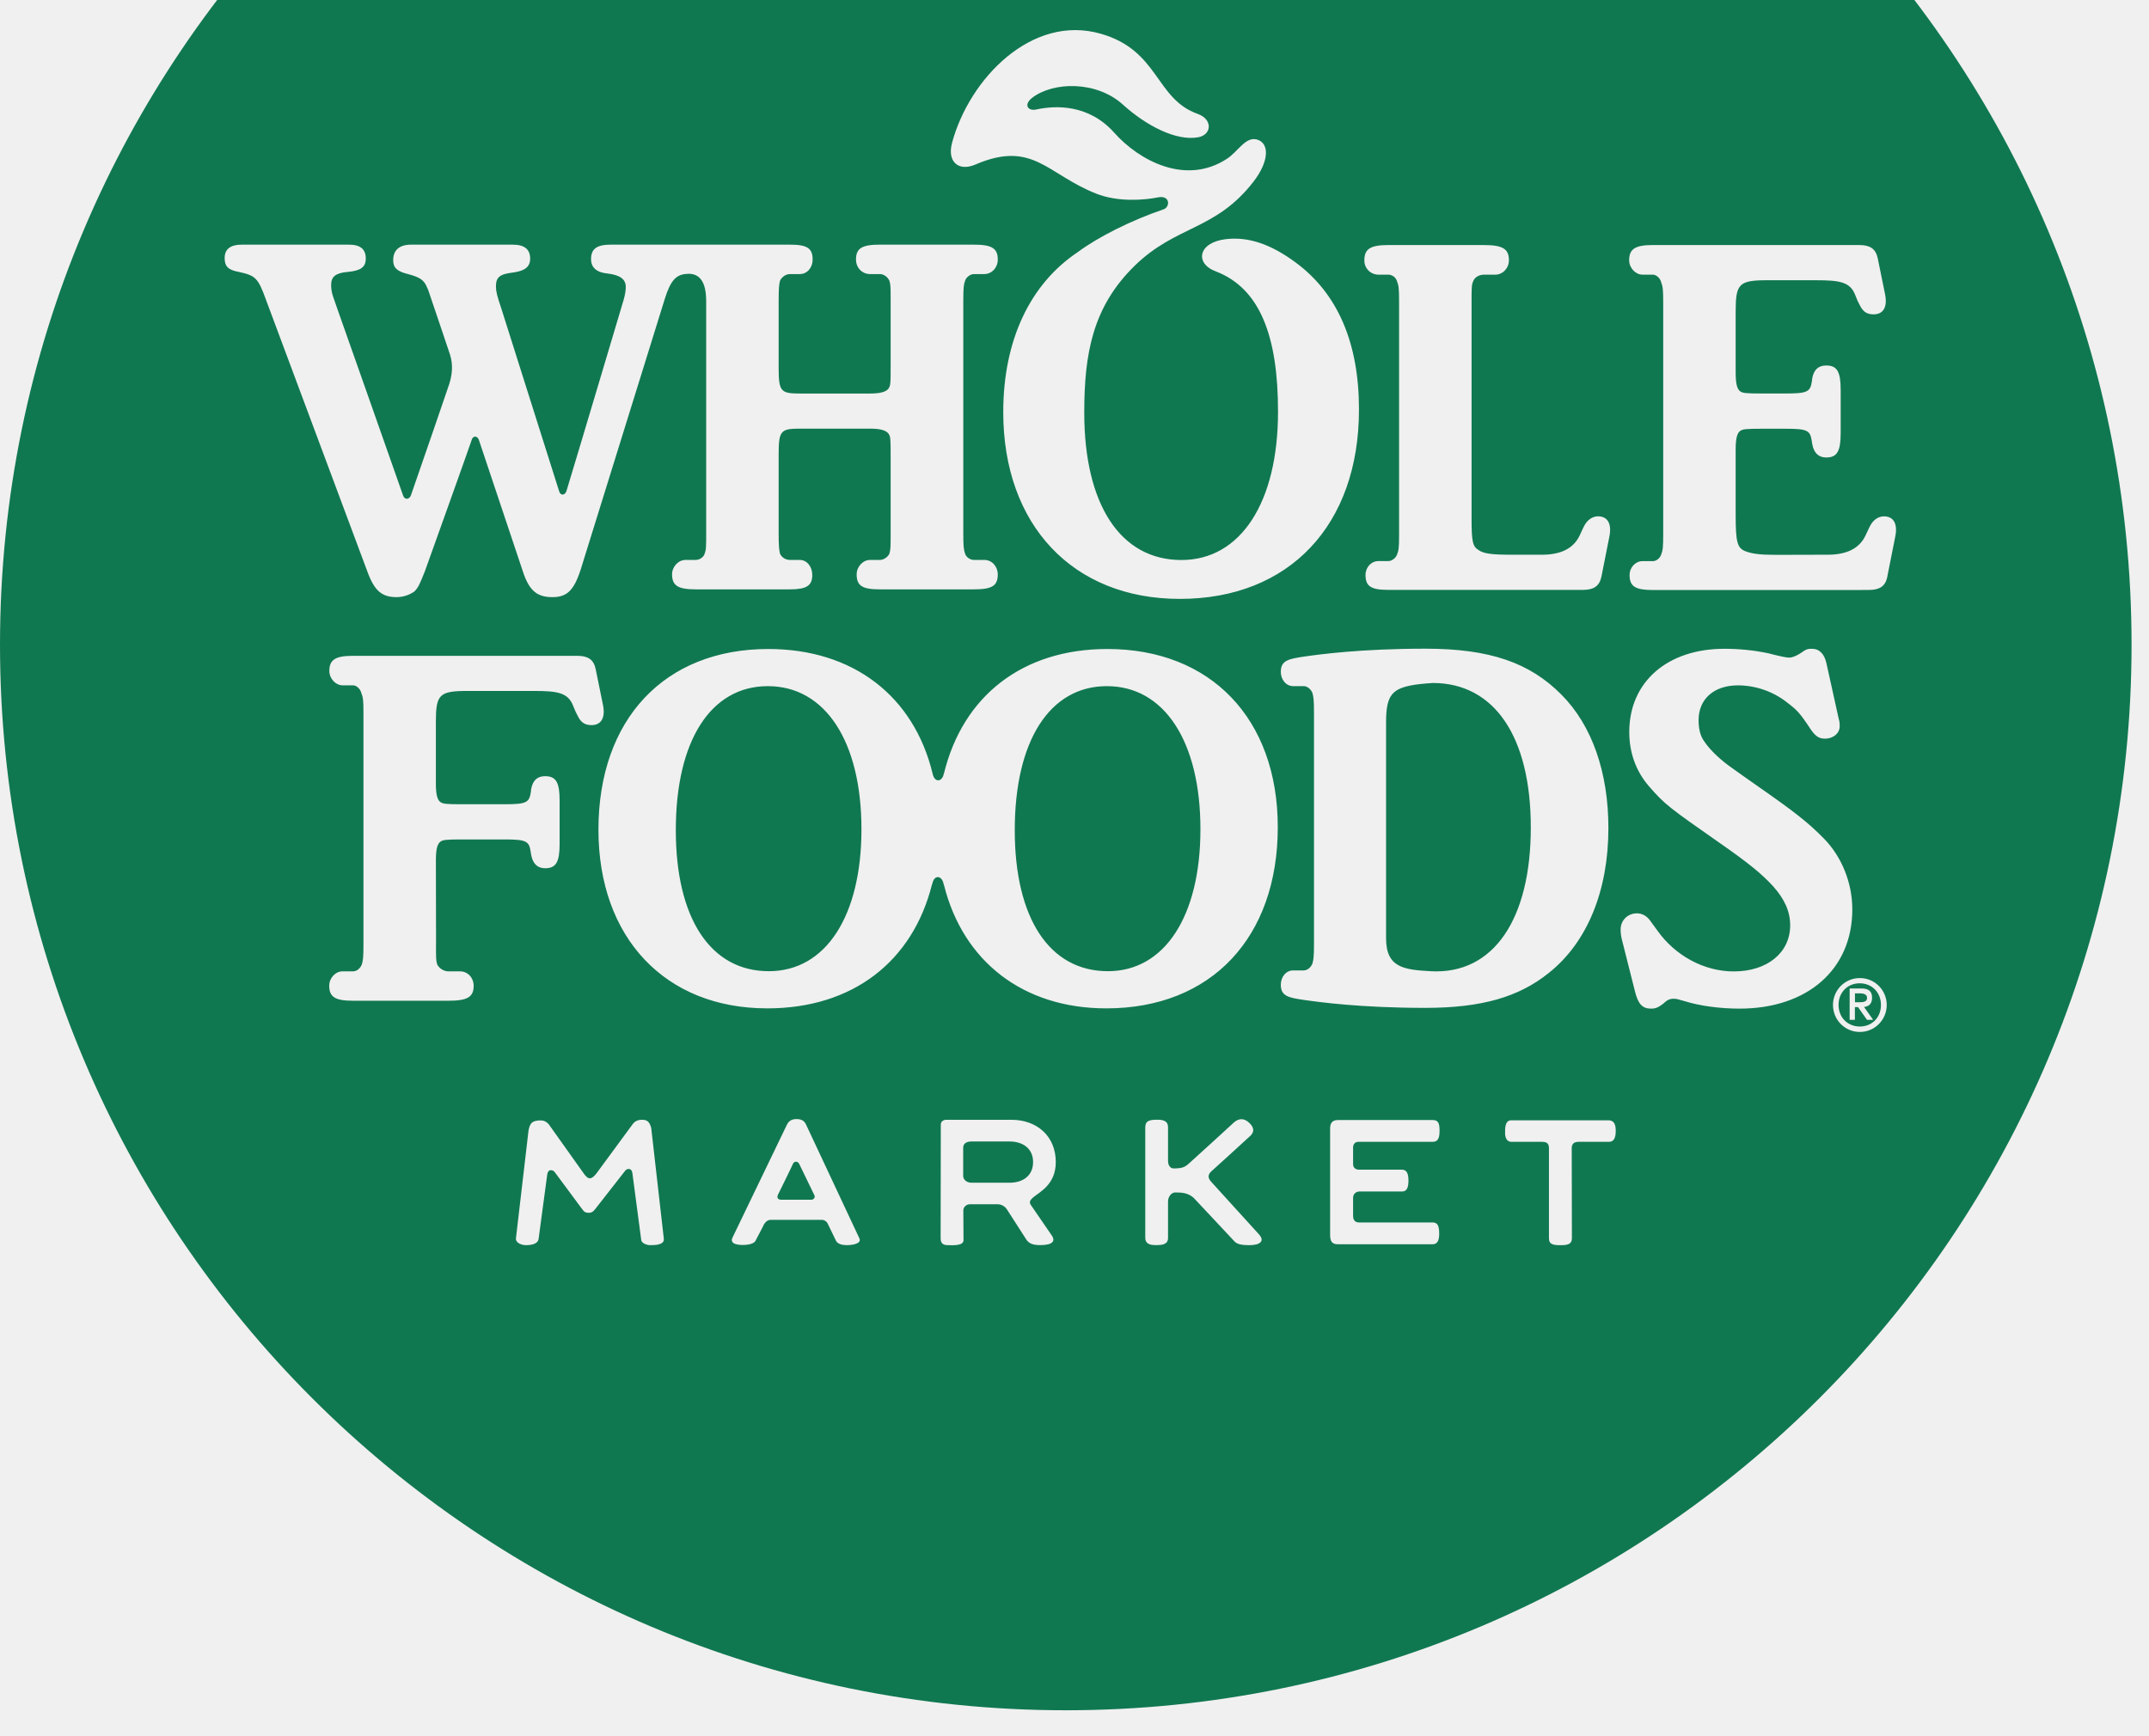
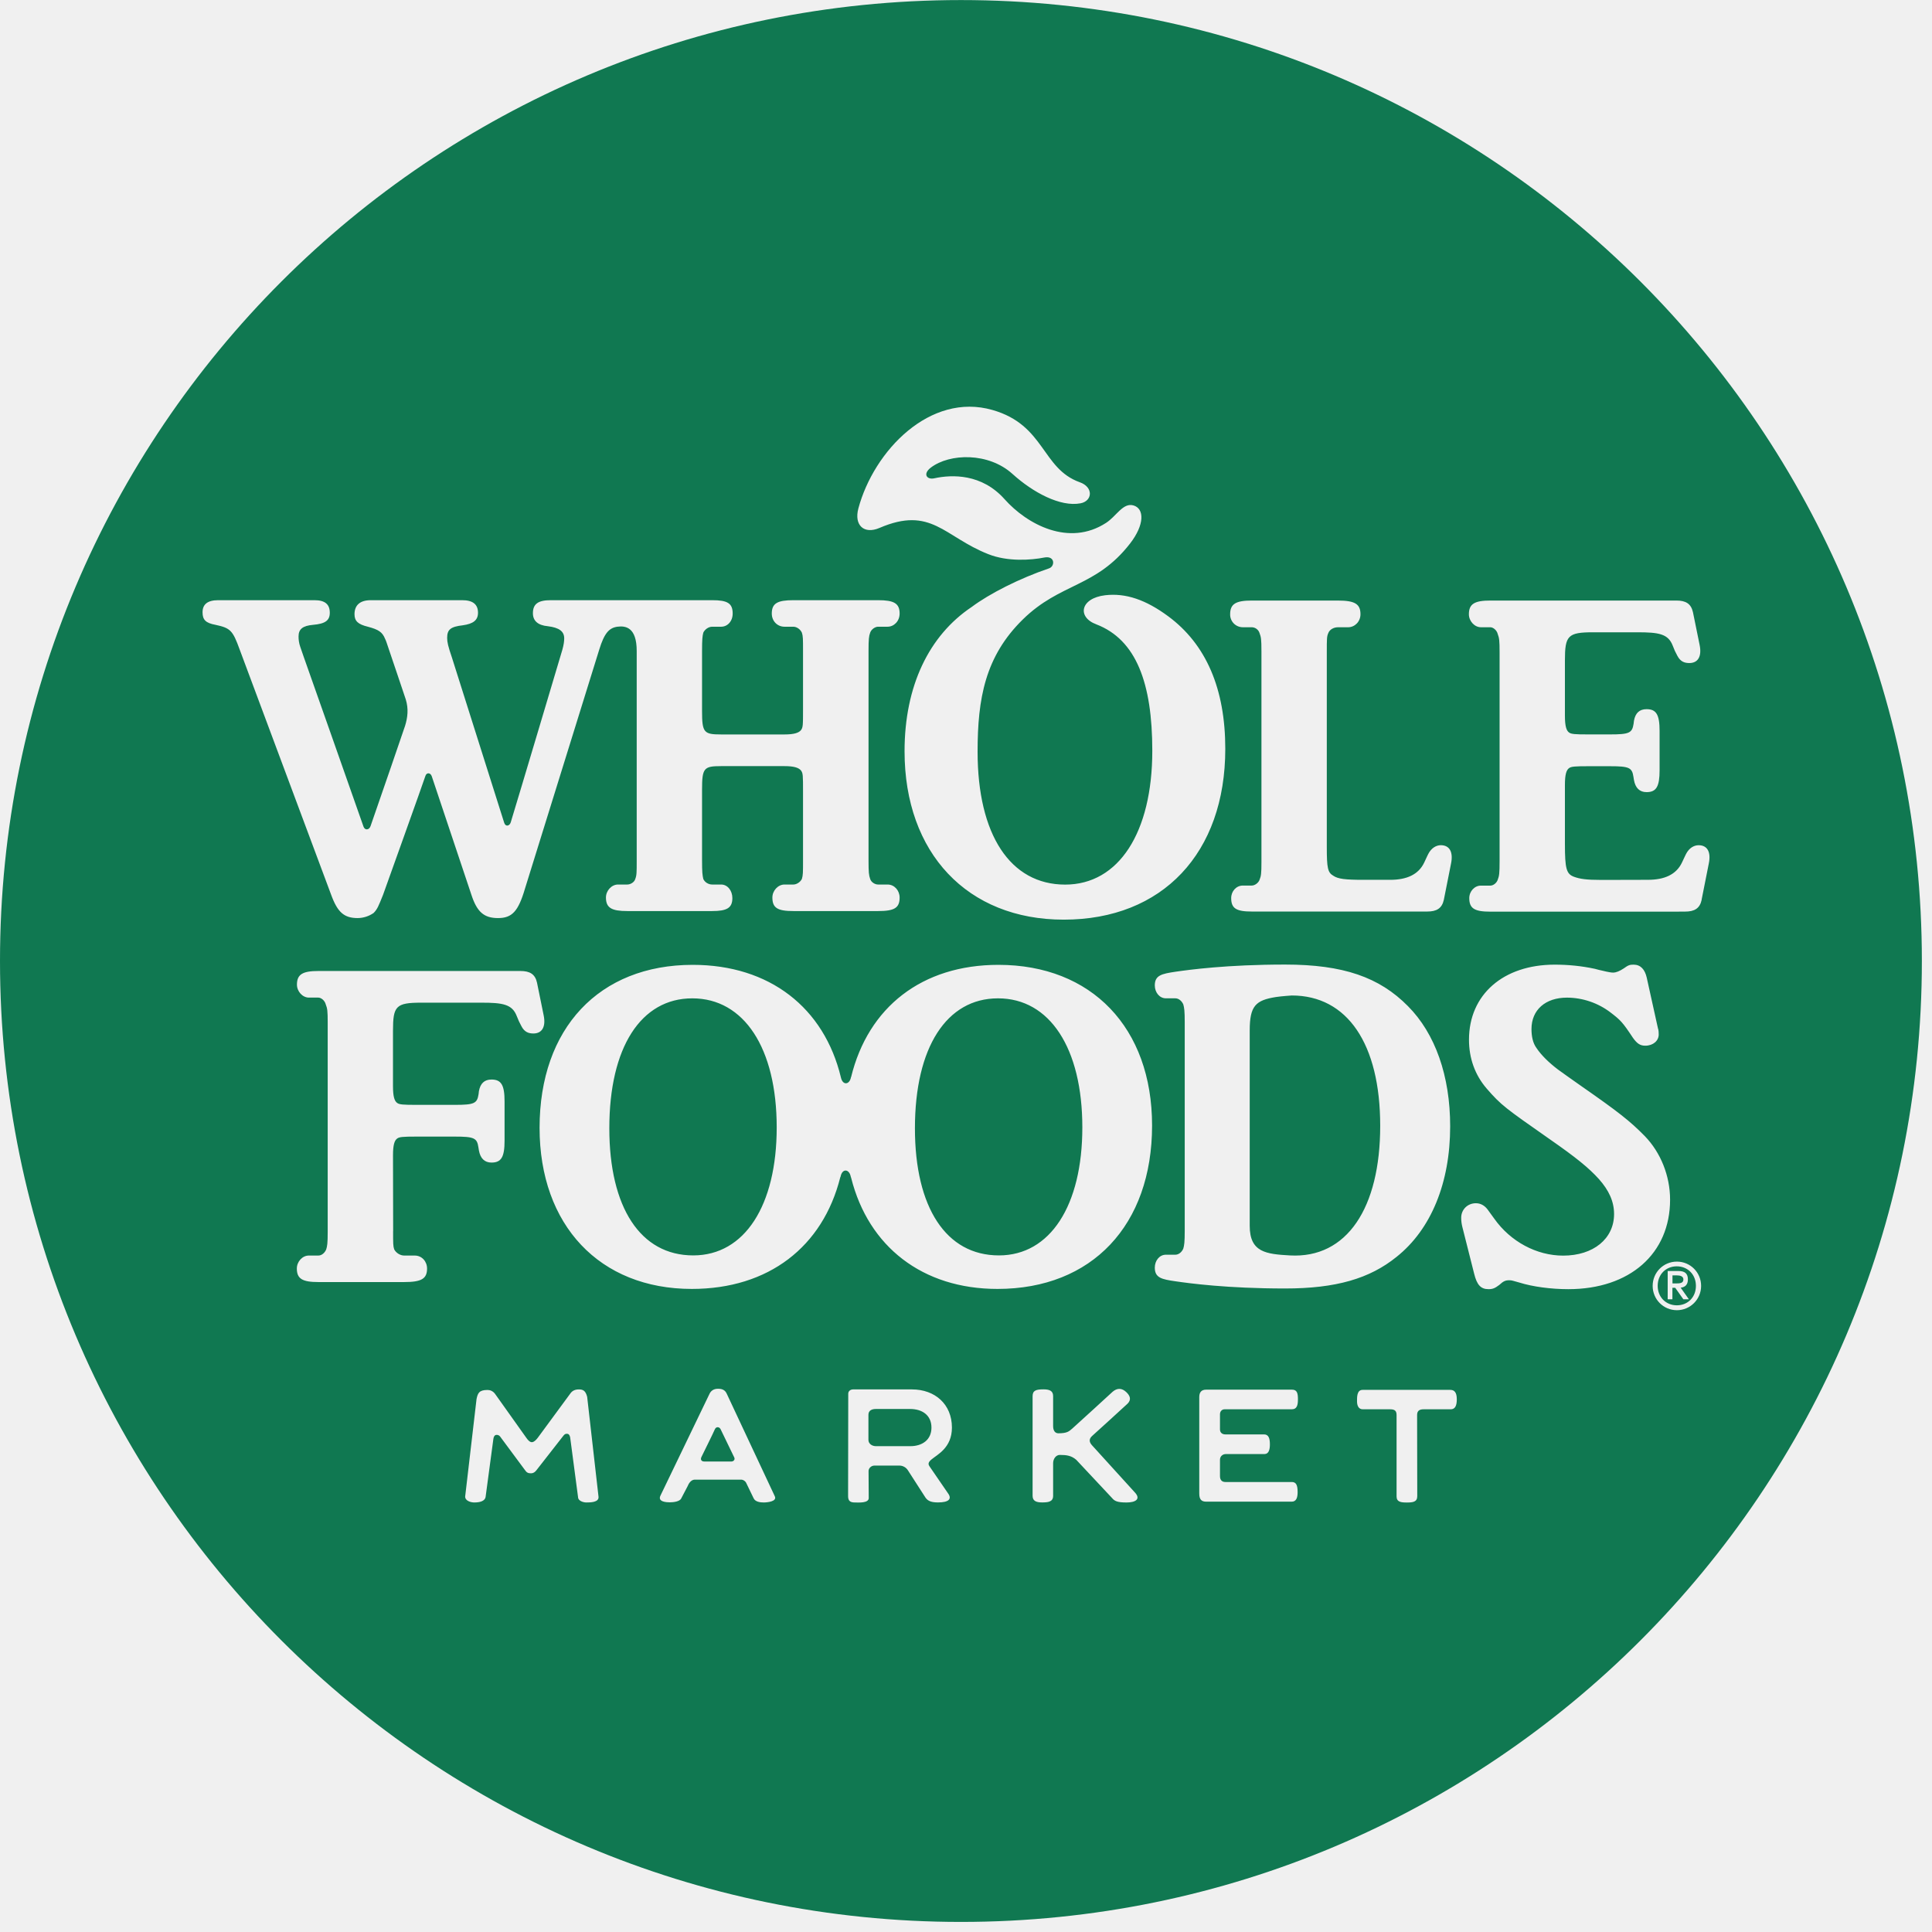
- <svg xmlns="http://www.w3.org/2000/svg" width="130" height="105" fill="none" viewBox="0 0 130 105">
+ <svg xmlns="http://www.w3.org/2000/svg" width="130" height="130" fill="none" viewBox="0 -25.466 129.625 129.625">
  <g clip-path="url(#a)" opacity=".931">
    <path fill="#006f46" d="M86.671 41.325s-.711.048-1.06.103c-1.35.217-1.75.583-1.75 2.244v13.104c0 1.787 1.112 1.893 2.682 1.981 3.83.218 6.057-3.186 6.057-8.69 0-5.507-2.211-8.742-5.929-8.742 0 0-.71.048-1.06.103-1.35.218-1.75.583-1.75 2.244v13.104c0 1.787 1.112 1.893 2.682 1.982 3.831.217 6.057-3.186 6.057-8.69 0-5.508-2.211-8.743-5.928-8.743m-40.22.192c-3.436 0-5.558 3.279-5.558 8.713 0 5.313 2.088 8.529 5.622 8.529 3.437 0 5.592-3.342 5.592-8.588 0-5.312-2.188-8.654-5.655-8.654m20.511 0c-3.437 0-5.564 3.279-5.564 8.713 0 5.313 2.094 8.529 5.626 8.529 3.434 0 5.59-3.342 5.59-8.588 0-5.312-2.186-8.654-5.652-8.654m19.71-.192s-.712.048-1.061.104c-1.35.217-1.75.582-1.75 2.243v13.104c0 1.787 1.112 1.894 2.682 1.982 3.831.217 6.057-3.186 6.057-8.69 0-5.508-2.21-8.742-5.928-8.742 0 0-.712.047-1.061.103-1.35.217-1.75.582-1.75 2.243v13.104c0 1.787 1.112 1.894 2.682 1.982 3.831.217 6.057-3.186 6.057-8.69 0-5.508-2.21-8.742-5.928-8.742m-19.71.192c-3.437 0-5.564 3.28-5.564 8.714 0 5.312 2.094 8.528 5.626 8.528 3.434 0 5.59-3.342 5.59-8.587 0-5.313-2.186-8.655-5.652-8.655m-20.51 0c-3.436 0-5.559 3.28-5.559 8.714 0 5.312 2.088 8.528 5.622 8.528 3.437 0 5.593-3.342 5.593-8.587 0-5.313-2.189-8.655-5.656-8.655m2.808 30.797c-.052-.096-.822-1.688-.914-1.887-.085-.177-.298-.188-.375.007-.089.217-.848 1.743-.9 1.853-.084.181.011.3.185.3h1.816c.133 0 .265-.119.188-.273m-2.808-30.796c-3.436 0-5.559 3.278-5.559 8.713 0 5.312 2.088 8.528 5.622 8.528 3.437 0 5.593-3.341 5.593-8.587 0-5.312-2.189-8.654-5.656-8.654m20.51 0c-3.437 0-5.564 3.278-5.564 8.713 0 5.312 2.094 8.528 5.626 8.528 3.434 0 5.59-3.341 5.59-8.587 0-5.312-2.186-8.654-5.652-8.654m19.71-.192s-.712.048-1.061.103c-1.35.218-1.75.583-1.75 2.244v13.104c0 1.787 1.112 1.893 2.682 1.981 3.831.218 6.057-3.186 6.057-8.69 0-5.507-2.21-8.742-5.928-8.742 0 0-.712.048-1.06.103-1.35.218-1.751.583-1.751 2.244v13.104c0 1.787 1.112 1.893 2.682 1.982 3.831.217 6.057-3.186 6.057-8.69 0-5.508-2.21-8.743-5.928-8.743m-19.71.192c-3.437 0-5.564 3.279-5.564 8.713 0 5.313 2.094 8.529 5.626 8.529 3.434 0 5.59-3.342 5.59-8.587 0-5.313-2.186-8.655-5.652-8.655m-20.51 0c-3.436 0-5.559 3.279-5.559 8.713 0 5.313 2.089 8.529 5.622 8.529 3.437 0 5.593-3.342 5.593-8.587 0-5.313-2.189-8.655-5.656-8.655m2.808 30.796c-.052-.096-.822-1.688-.913-1.887-.086-.177-.299-.187-.376.008-.089.217-.848 1.743-.9 1.853-.084.18.011.299.185.299h1.816c.133 0 .265-.118.188-.273-.052-.095-.822-1.687-.914-1.887-.085-.176-.298-.187-.375.008-.089.217-.848 1.743-.9 1.853-.084.18.011.3.185.3h1.816c.133 0 .265-.12.188-.273m-2.808-30.796c-3.436 0-5.559 3.278-5.559 8.713 0 5.312 2.088 8.528 5.622 8.528 3.437 0 5.593-3.341 5.593-8.587 0-5.312-2.189-8.654-5.656-8.654m14.63 27.55H58.77c-.24 0-.49.084-.49.382v1.688c0 .265.25.42.49.42h2.314c.777 0 1.41-.41 1.41-1.245s-.633-1.245-1.41-1.245m5.88-27.55c-3.437 0-5.563 3.278-5.563 8.713 0 5.312 2.093 8.528 5.626 8.528 3.434 0 5.589-3.341 5.589-8.587 0-5.312-2.185-8.654-5.651-8.654m19.71-.192s-.711.048-1.06.103c-1.35.218-1.751.583-1.751 2.244v13.104c0 1.787 1.113 1.893 2.682 1.981 3.832.218 6.057-3.186 6.057-8.69 0-5.507-2.21-8.742-5.928-8.742 0 0-.711.048-1.06.103-1.35.218-1.751.583-1.751 2.244v13.104c0 1.787 1.113 1.893 2.682 1.982 3.832.217 6.057-3.186 6.057-8.69 0-5.508-2.21-8.743-5.928-8.743m-19.71.192c-3.437 0-5.563 3.279-5.563 8.713 0 5.313 2.093 8.529 5.626 8.529 3.434 0 5.59-3.342 5.59-8.587 0-5.313-2.186-8.655-5.652-8.655m-20.51 0c-3.436 0-5.558 3.279-5.558 8.713 0 5.313 2.088 8.529 5.622 8.529 3.437 0 5.592-3.342 5.592-8.587 0-5.313-2.188-8.655-5.655-8.655m14.631 27.55H58.77c-.24 0-.49.085-.49.383v1.688c0 .265.25.42.49.42h2.314c.777 0 1.411-.41 1.411-1.246s-.634-1.245-1.41-1.245M49.26 72.315c-.052-.096-.822-1.688-.913-1.887-.085-.177-.298-.187-.376.008-.088.217-.848 1.743-.899 1.853-.085.18.01.299.184.299h1.816c.133 0 .265-.118.188-.273-.052-.095-.822-1.687-.913-1.887-.086-.176-.299-.187-.376.008-.089.217-.848 1.743-.899 1.853-.085.181.01.3.184.3h1.816c.133 0 .265-.119.188-.273m-2.808-30.796c-3.436 0-5.558 3.278-5.558 8.713 0 5.313 2.088 8.528 5.621 8.528 3.438 0 5.593-3.341 5.593-8.587 0-5.312-2.188-8.654-5.656-8.654m14.63 27.55H58.77c-.24 0-.49.084-.49.382v1.688c0 .265.25.42.49.42h2.314c.777 0 1.41-.41 1.41-1.245s-.633-1.245-1.41-1.245m5.881-27.55c-3.437 0-5.564 3.279-5.564 8.713 0 5.313 2.094 8.528 5.626 8.528 3.434 0 5.59-3.341 5.59-8.587 0-5.312-2.186-8.654-5.652-8.654m19.71-.192s-.712.048-1.061.103c-1.35.218-1.75.583-1.75 2.244v13.104c0 1.787 1.112 1.893 2.682 1.982 3.831.217 6.057-3.187 6.057-8.69 0-5.508-2.21-8.743-5.928-8.743 0 0-.712.048-1.061.104-1.35.217-1.75.582-1.75 2.243v13.104c0 1.787 1.112 1.893 2.682 1.982 3.831.217 6.057-3.186 6.057-8.69 0-5.508-2.21-8.742-5.928-8.742m-19.71.192c-3.437 0-5.564 3.279-5.564 8.713 0 5.313 2.094 8.529 5.626 8.529 3.434 0 5.59-3.342 5.59-8.587 0-5.313-2.186-8.655-5.652-8.655m-20.51 0c-3.436 0-5.559 3.279-5.559 8.713 0 5.313 2.089 8.529 5.622 8.529 3.437 0 5.593-3.342 5.593-8.587 0-5.313-2.189-8.655-5.656-8.655m14.63 27.55H58.77c-.24 0-.49.085-.49.383v1.688c0 .265.25.42.49.42h2.313c.778 0 1.411-.41 1.411-1.246 0-.835-.633-1.244-1.41-1.244m-11.822 3.246c-.052-.095-.822-1.687-.914-1.887-.085-.176-.298-.187-.376.008-.088.217-.847 1.743-.898 1.853-.086.18.01.3.184.3h1.815c.133 0 .265-.12.189-.273m63.683-11.94c0-.218-.217-.27-.431-.27h-.294v.535h.221c.269 0 .504-.015.504-.266m0 1.333-.545-.77h-.184v.77h-.325v-1.901h.714c.447 0 .649.177.649.568 0 .379-.21.526-.485.555l.551.778zm-.439-2.211c-.733 0-1.278.55-1.278 1.308 0 .759.545 1.304 1.278 1.304.737 0 1.279-.545 1.279-1.304s-.542-1.308-1.279-1.308m-64.163 10.93c-.085-.176-.298-.187-.375.008-.089.218-.848 1.743-.9 1.853-.084.181.011.3.185.3h1.816c.133 0 .265-.119.188-.273-.052-.096-.822-1.688-.914-1.887m-1.894-28.908c-3.437 0-5.559 3.279-5.559 8.713 0 5.313 2.088 8.528 5.622 8.528 3.437 0 5.592-3.341 5.592-8.587 0-5.312-2.188-8.654-5.655-8.654m14.63 27.55h-2.314c-.24 0-.49.084-.49.382v1.688c0 .265.25.42.49.42h2.314c.778 0 1.411-.41 1.411-1.245s-.633-1.245-1.41-1.245m5.88-27.55c-3.437 0-5.563 3.279-5.563 8.713 0 5.313 2.093 8.528 5.625 8.528 3.435 0 5.59-3.341 5.59-8.587 0-5.312-2.185-8.654-5.651-8.654m25.639 8.551c0-5.507-2.211-8.742-5.929-8.742 0 0-.711.048-1.06.103-1.35.218-1.75.583-1.75 2.244v13.104c0 1.787 1.112 1.893 2.682 1.982 3.83.217 6.057-3.187 6.057-8.69m21.57-15.163c-.125.574-.483.784-1.113.784l-.799.004H99.99c-1.054 0-1.411-.21-1.411-.907 0-.46.357-.84.777-.84h.634c.217 0 .435-.191.501-.401.096-.255.122-.409.122-1.252V18.309c0-.81-.026-.974-.122-1.227-.066-.277-.317-.464-.501-.464h-.634c-.42 0-.803-.41-.803-.873 0-.693.383-.918 1.437-.918h12.485c.631 0 .984.21 1.112.784l.443 2.175c.169.803-.115 1.234-.685 1.234-.302 0-.593-.078-.804-.486a4.5 4.5 0 0 1-.309-.674c-.306-.804-.936-.904-2.392-.904h-2.946c-1.706 0-1.898.225-1.898 1.887v3.714c0 .7.099 1.005.287 1.13.145.1.376.122 1.273.122h1.453c1.313 0 1.5-.096 1.596-.722l.023-.192c.095-.53.376-.78.847-.78.655 0 .873.371.873 1.47v2.626c0 1.094-.218 1.47-.873 1.47-.471 0-.752-.283-.847-.814l-.033-.206c-.093-.626-.28-.719-1.596-.719h-1.443c-.896 0-1.128.022-1.272.121-.189.126-.288.428-.288 1.132v3.964c0 1.655.099 2.004.593 2.196.402.15.836.217 1.861.217l3.109-.008c1.116 0 1.906-.35 2.291-1.16.178-.368.233-.508.271-.571.209-.41.54-.59.846-.59.568 0 .848.432.681 1.235l-.482 2.428zm-1.662 27.528c-.903 0-1.625-.73-1.625-1.63 0-.906.722-1.63 1.625-1.63.899 0 1.626.724 1.626 1.63 0 .9-.727 1.63-1.626 1.63m-7.283-1.411c-1.154 0-2.391-.163-3.283-.443-.45-.122-.501-.155-.678-.155-.265 0-.398.063-.666.31-.295.225-.45.288-.727.288-.522 0-.78-.288-.964-1.036l-.79-3.128a2.5 2.5 0 0 1-.08-.626c0-.556.431-.976.987-.976.325 0 .593.166.784.42l.45.619c1.083 1.53 2.834 2.476 4.621 2.476 2.03 0 3.415-1.135 3.415-2.79 0-.847-.35-1.594-1.017-2.346-.677-.748-1.518-1.437-3.316-2.686-2.961-2.074-3.238-2.263-4.21-3.382-.789-.913-1.191-2.034-1.191-3.283 0-3.031 2.306-5.035 5.751-5.035.884 0 1.787.084 2.697.28.095.033.349.091.791.191.145.029.307.062.429.062.206 0 .445-.102.718-.283.309-.225.409-.25.66-.25.46 0 .755.313.88.873l.748 3.382c.055.147.055.335.055.434 0 .409-.365.748-.898.748-.336 0-.543-.125-.83-.526-.704-1.065-.836-1.188-1.489-1.691a4.85 4.85 0 0 0-2.939-1.007c-1.445 0-2.38.822-2.38 2.105 0 .46.081.934.339 1.28.316.472.817.967 1.437 1.438.385.276.88.634 1.546 1.098 2.469 1.72 3.28 2.347 4.286 3.375 1.057 1.093 1.691 2.655 1.691 4.262 0 3.615-2.697 6.002-6.827 6.002m-7.895 8.06h-1.82c-.25 0-.431.082-.431.383l.01 5.441c0 .384-.272.43-.7.43-.412 0-.688-.043-.688-.415v-5.448c0-.265-.096-.391-.427-.391h-1.843c-.298 0-.383-.286-.383-.526 0-.265-.023-.777.373-.777h5.879c.265 0 .442.147.442.633 0 .431-.114.67-.412.67m-15.12 1.684h2.597c.313 0 .395.273.395.67 0 .347-.075.649-.366.649h-2.59c-.206 0-.393.144-.393.383v1.101c0 .266.143.391.356.391h4.455c.295 0 .398.195.398.682 0 .35-.081.637-.394.637h-5.737c-.332 0-.468-.158-.468-.552v-6.463c0-.294.118-.5.461-.5h5.755c.342 0 .404.228.404.636 0 .38-.05.682-.422.682h-4.5c-.18 0-.308.14-.308.335v1.017c0 .215.154.332.356.332M77.48 59.585c0-.471.313-.868.744-.868h.638c.214 0 .427-.167.53-.41.063-.224.096-.413.096-1.23V43.155c0-.815-.033-1.005-.096-1.231-.103-.239-.316-.409-.53-.409h-.638c-.43 0-.744-.397-.744-.869 0-.681.471-.777 1.382-.914.913-.133 3.463-.482 7.364-.482 3.898 0 6.318.847 8.234 2.785 1.839 1.846 2.837 4.69 2.837 8.068 0 3.784-1.275 6.911-3.595 8.758-1.802 1.459-4.064 2.122-7.476 2.122-3.901 0-6.45-.35-7.364-.483-.91-.132-1.382-.228-1.382-.914m-10.555 1.427c-5.044 0-8.654-2.848-9.814-7.438a.5.5 0 0 1-.033-.104c-.104-.515-.568-.552-.678-.003 0 .018-.015.036-.023.055-1.171 4.657-4.8 7.49-9.962 7.49-6.186 0-10.213-4.281-10.213-10.81 0-6.682 3.998-10.934 10.275-10.934 5.154 0 8.82 2.874 9.944 7.56.118.537.575.497.673-.015 0-.007 0-.014.011-.019 1.146-4.686 4.753-7.526 9.884-7.526 6.249 0 10.308 4.218 10.308 10.78 0 6.683-4.03 10.964-10.371 10.964zm8.66 14.328c-.634 0-.808-.1-.97-.295l-2.405-2.568c-.328-.284-.656-.328-1.105-.328-.252 0-.447.258-.447.556v2.188c0 .417-.356.443-.747.443-.413 0-.63-.114-.63-.446v-6.68c0-.394.246-.46.733-.46.383 0 .644.089.644.45v2.016c0 .323.148.482.35.482.587 0 .712-.126.93-.313.242-.207 2.71-2.473 2.71-2.473.31-.265.623-.26.922.026.247.236.356.501.08.774-.191.187-2.357 2.148-2.357 2.148-.27.232-.203.45-.018.651 0 0 2.6 2.867 2.873 3.162.409.445.033.667-.564.667m-13.22-2.425c.06.09 1.112 1.617 1.267 1.847.232.346.022.574-.695.574-.402 0-.671-.07-.845-.328l-1.167-1.813a.68.68 0 0 0-.587-.331H58.67c-.203 0-.395.166-.395.368l.011 1.81c0 .356-.692.298-.92.298-.3 0-.464-.086-.464-.42l.01-6.879c0-.18.155-.287.321-.287h3.957c1.528 0 2.678.983 2.678 2.56 0 1.364-.984 1.81-1.378 2.144-.195.17-.242.288-.125.457M51.243 75.34c-.229 0-.575-.037-.682-.287l-.486-1.005a.4.4 0 0 0-.35-.24h-3.1c-.194 0-.37.147-.481.424l-.43.821c-.096.24-.565.277-.782.277-.192 0-.821-.023-.623-.443l3.29-6.826c.092-.199.265-.35.575-.35s.478.103.582.324c0 0 3.142 6.698 3.23 6.893.163.35-.515.412-.743.412m-11.911 0c-.192 0-.548-.106-.548-.357l-.53-4.012c-.035-.166-.097-.24-.23-.24-.106 0-.162.052-.235.145l-1.802 2.306c-.093.125-.214.202-.358.202-.205 0-.295-.052-.412-.224l-1.658-2.237a.28.28 0 0 0-.24-.118c-.131 0-.198.118-.217.273l-.52 3.88c-.047.32-.441.382-.766.382-.224 0-.607-.106-.607-.394l.763-6.539c.08-.39.165-.615.73-.615.143 0 .375.04.555.32l2.06 2.896c.11.158.236.291.372.287.136-.003.276-.144.394-.298l2.174-2.955c.133-.202.335-.287.575-.287.26 0 .452.06.563.498l.762 6.704c.038.383-.563.383-.825.383M26.375 57.145c0 .843 0 .994.074 1.215.132.25.416.413.667.413h.707c.49 0 .83.401.83.873 0 .69-.384.906-1.537.906H21.36c-1.068 0-1.444-.217-1.444-.906 0-.472.376-.873.806-.873h.638c.213 0 .424-.163.527-.413.066-.22.1-.372.1-1.215V43.158c0-.81-.026-.972-.127-1.222-.066-.277-.316-.469-.5-.469h-.634c-.42 0-.803-.404-.803-.872 0-.689.383-.913 1.437-.913h13.558c.63 0 .987.21 1.112.783l.443 2.175c.169.798-.115 1.234-.683 1.234-.306 0-.596-.08-.806-.49a5 5 0 0 1-.31-.67c-.306-.804-.936-.907-2.39-.907h-4.016c-1.71 0-1.901.228-1.901 1.886v3.718c0 .7.099 1.002.29 1.13.144.1.372.122 1.272.122h2.586c1.312 0 1.499-.096 1.595-.722l.022-.195c.096-.53.376-.782.844-.782.66 0 .877.376.877 1.47v2.631c0 1.095-.217 1.47-.877 1.47-.468 0-.748-.284-.844-.814l-.033-.207c-.092-.626-.28-.722-1.595-.722H27.93c-.9 0-1.128.023-1.271.122-.192.129-.291.431-.291 1.135l.01 5.095zm-10.294-39.03c-.467-1.286-.615-1.44-1.617-1.658-.667-.122-.874-.34-.874-.844 0-.53.333-.81 1.05-.81H21.1c.711 0 1.027.28 1.027.843 0 .527-.316.741-1.126.811-.69.062-.97.284-.97.78 0 .215.026.44.115.697l.247.715s3.452 9.778 3.997 11.35c.092.252.376.24.472-.04.607-1.742 2.257-6.535 2.317-6.73.17-.552.243-1.135.044-1.773-.07-.224-1.127-3.341-1.127-3.341-.118-.339-.188-.59-.259-.718-.184-.457-.437-.623-1.16-.815-.645-.158-.892-.371-.892-.836 0-.6.361-.943 1.09-.943h6.139c.711 0 1.057.28 1.057.843 0 .497-.316.741-1.013.84-.832.096-1.057.288-1.057.848 0 .283.063.563.32 1.315 0 0 3.029 9.583 3.508 11.09.092.283.361.22.438-.03.471-1.532 3.467-11.594 3.467-11.594.088-.313.121-.563.121-.75 0-.47-.335-.72-1.094-.815-.69-.063-1.006-.376-1.006-.874 0-.626.358-.873 1.19-.873h10.84c1.031 0 1.373.21 1.373.896 0 .512-.342.884-.773.884h-.6c-.258 0-.502.191-.598.398-.059.232-.084.45-.084 1.23v4.035c0 1.444.125 1.565 1.282 1.565h4.248c.622 0 .943-.099 1.1-.28.145-.192.145-.313.145-1.474v-3.846c0-.814 0-.998-.077-1.23-.11-.24-.358-.398-.572-.398h-.596c-.472 0-.851-.372-.851-.884 0-.686.379-.896 1.447-.896h5.686c1.063 0 1.444.21 1.444.896 0 .512-.38.884-.808.884h-.636c-.215 0-.465.191-.532.398-.088.232-.11.45-.11 1.23v14.044c0 .814.022.998.11 1.252.067.218.318.373.532.373h.636c.465 0 .808.41.808.872 0 .694-.343.908-1.444.908h-5.686c-1.068 0-1.407-.214-1.407-.908 0-.463.38-.872.81-.872h.597c.214 0 .461-.155.572-.373.077-.254.077-.438.077-1.252V27.69c0-1.16 0-1.282-.144-1.47-.158-.184-.48-.284-1.101-.284h-4.248c-1.157 0-1.282.123-1.282 1.567v4.752c0 .814.026.998.084 1.252.096.218.34.373.597.373h.601c.431 0 .752.41.752.91 0 .656-.358.87-1.353.87h-5.699c-1.05 0-1.43-.214-1.43-.908 0-.463.38-.872.81-.872h.62c.22 0 .478-.155.538-.373.096-.254.096-.416.096-1.252V18.211c0-1.595-.749-1.702-1.297-1.628-.553.077-.876.428-1.216 1.532L35.22 34.164c-.45 1.53-.873 1.967-1.808 1.967-.933 0-1.408-.405-1.784-1.562l-2.66-7.954c-.088-.254-.353-.262-.427-.018-.07.246-2.84 7.972-2.84 7.972-.302.748-.38.965-.634 1.22a1.9 1.9 0 0 1-1.065.342c-.906 0-1.351-.376-1.783-1.562zm41.51-9.469c1.045-3.883 4.821-7.803 8.996-6.605 3.54 1.01 3.29 3.935 5.865 4.851.924.328.85 1.257.045 1.411-1.36.258-3.195-.73-4.565-1.97-1.603-1.455-4.208-1.393-5.48-.425-.555.424-.272.83.237.716 1.18-.255 3.176-.32 4.712 1.403 1.51 1.695 4.325 3.209 6.816 1.584.685-.445 1.13-1.366 1.827-1.167.744.21.755 1.293-.22 2.552-2.304 2.97-4.665 2.617-7.196 5.096C66.1 18.57 65.59 21.39 65.59 24.97c0 5.553 2.184 8.915 5.876 8.915 3.592 0 5.846-3.491 5.846-8.98 0-4.525-1.071-7.45-3.758-8.482-1.3-.482-1.079-1.753.597-1.952 1.382-.162 2.734.309 4.218 1.404 2.561 1.886 3.84 4.884 3.84 8.901 0 6.989-4.211 11.461-10.839 11.461-6.469 0-10.68-4.472-10.68-11.3 0-4.39 1.65-7.773 4.505-9.68 1.194-.893 3.212-1.92 5.191-2.59.41-.141.406-.867-.32-.727-.866.174-2.458.298-3.773-.232-2.951-1.164-3.81-3.246-7.283-1.754-1.047.45-1.72-.187-1.418-1.308m26.4 6.182h5.777c1.126 0 1.51.225 1.51.918 0 .497-.384.873-.829.873h-.681c-.288 0-.568.154-.656.409-.093.21-.093.402-.093 1.216v13.133c0 1.375.06 1.695.428 1.908.32.222.799.28 2.055.28h1.762c1.116 0 1.905-.349 2.291-1.16.177-.372.232-.508.269-.571.21-.41.542-.593.844-.593.57 0 .851.435.685 1.238l-.482 2.428c-.126.574-.483.785-1.113.785H83.99c-1.042 0-1.385-.207-1.385-.903 0-.46.343-.84.78-.84h.605c.207 0 .46-.192.523-.402.093-.232.122-.383.122-1.164v-14.14c0-.844-.03-.968-.122-1.216a.56.56 0 0 0-.523-.409h-.605a.85.85 0 0 1-.85-.873c0-.693.38-.918 1.455-.918zm-19.518-40.29C28.865-25.462 0 3.403 0 39.01s28.866 64.473 64.473 64.473c35.611 0 64.472-28.866 64.472-64.473s-28.862-64.472-64.472-64.472m48.468 85.837c0-.217-.217-.27-.431-.27h-.294v.535h.221c.269 0 .504-.015.504-.265m0 1.333-.545-.77h-.184v.77h-.325v-1.9h.715c.446 0 .648.176.648.567 0 .38-.209.526-.485.556l.551.777zm-.439-2.21c-.733 0-1.278.549-1.278 1.307 0 .76.545 1.305 1.278 1.305.737 0 1.279-.546 1.279-1.305s-.542-1.307-1.279-1.307M49.254 72.315c-.052-.096-.822-1.688-.914-1.887-.085-.177-.298-.187-.376.008-.088.217-.848 1.743-.899 1.853-.085.18.01.299.184.299h1.816c.133 0 .265-.118.189-.273m11.822-3.245h-2.314c-.24 0-.49.084-.49.382v1.688c0 .265.25.42.49.42h2.314c.778 0 1.411-.41 1.411-1.246 0-.835-.633-1.244-1.41-1.244m-14.63-27.55c-3.437 0-5.559 3.278-5.559 8.712 0 5.313 2.088 8.529 5.622 8.529 3.437 0 5.592-3.342 5.592-8.587 0-5.313-2.188-8.655-5.655-8.655m20.51 0c-3.437 0-5.564 3.278-5.564 8.712 0 5.313 2.094 8.529 5.626 8.529 3.434 0 5.59-3.342 5.59-8.587 0-5.313-2.186-8.655-5.652-8.655m19.71-.192s-.712.047-1.061.103c-1.35.217-1.75.582-1.75 2.244v13.104c0 1.786 1.112 1.893 2.682 1.981 3.831.218 6.057-3.186 6.057-8.69 0-5.507-2.211-8.742-5.928-8.742m26.271 19.048c0-.218-.217-.27-.431-.27h-.294v.535h.221c.269 0 .504-.015.504-.265m0 1.333-.545-.77h-.185v.77h-.324v-1.901h.714c.447 0 .649.177.649.568 0 .379-.21.526-.485.555l.551.778zm-.439-2.211c-.733 0-1.279.55-1.279 1.308 0 .759.546 1.304 1.279 1.304.737 0 1.279-.545 1.279-1.304 0-.758-.542-1.308-1.279-1.308m-25.837-18.17s-.711.048-1.06.103c-1.35.217-1.75.583-1.75 2.244v13.104c0 1.787 1.112 1.893 2.682 1.981 3.83.218 6.057-3.186 6.057-8.69 0-5.507-2.211-8.742-5.929-8.742m-19.71.192c-3.436 0-5.563 3.278-5.563 8.713 0 5.313 2.094 8.528 5.626 8.528 3.434 0 5.59-3.341 5.59-8.587 0-5.312-2.186-8.654-5.652-8.654m-5.88 27.55h-2.313c-.24 0-.49.084-.49.382v1.688c0 .265.25.42.49.42h2.314c.777 0 1.41-.41 1.41-1.245s-.633-1.245-1.41-1.245m-14.63-27.55c-3.436 0-5.558 3.278-5.558 8.713 0 5.313 2.088 8.528 5.621 8.528 3.438 0 5.593-3.341 5.593-8.587 0-5.312-2.189-8.654-5.656-8.654m2.808 30.796c-.052-.096-.822-1.688-.913-1.887-.086-.177-.298-.187-.376.008-.089.217-.848 1.743-.899 1.853-.085.18.01.299.184.299h1.816c.133 0 .265-.118.188-.273-.052-.096-.822-1.688-.913-1.887-.086-.177-.299-.187-.376.008-.089.217-.848 1.743-.9 1.853-.084.18.012.299.185.299h1.816c.133 0 .265-.118.188-.273m11.823-3.245h-2.314c-.24 0-.49.084-.49.382v1.688c0 .265.25.42.49.42h2.314c.777 0 1.41-.41 1.41-1.246 0-.835-.633-1.244-1.41-1.244m-14.63-27.552c-3.437 0-5.56 3.28-5.56 8.714 0 5.312 2.089 8.528 5.622 8.528 3.438 0 5.593-3.342 5.593-8.587 0-5.313-2.189-8.655-5.656-8.655m20.51 0c-3.438 0-5.564 3.28-5.564 8.714 0 5.312 2.093 8.528 5.625 8.528 3.435 0 5.59-3.342 5.59-8.587 0-5.313-2.185-8.655-5.651-8.655m19.709-.191s-.711.048-1.06.103c-1.35.217-1.751.583-1.751 2.244v13.104c0 1.786 1.113 1.893 2.682 1.981 3.832.218 6.057-3.186 6.057-8.69 0-5.507-2.21-8.742-5.928-8.742 0 0-.711.048-1.06.103-1.35.218-1.751.583-1.751 2.244v13.104c0 1.787 1.113 1.893 2.682 1.981 3.832.218 6.057-3.186 6.057-8.69 0-5.507-2.21-8.742-5.928-8.742m-19.71.192c-3.437 0-5.563 3.279-5.563 8.713 0 5.313 2.093 8.528 5.626 8.528 3.434 0 5.59-3.341 5.59-8.587 0-5.312-2.186-8.654-5.652-8.654m-5.88 27.55h-2.313c-.24 0-.49.084-.49.383v1.687c0 .265.25.42.49.42h2.313c.778 0 1.411-.41 1.411-1.245s-.633-1.245-1.41-1.245m-14.63-27.55c-3.436 0-5.559 3.279-5.559 8.713 0 5.313 2.089 8.528 5.622 8.528 3.437 0 5.593-3.341 5.593-8.587 0-5.312-2.189-8.654-5.656-8.654m2.808 30.796c-.052-.096-.822-1.688-.914-1.887-.085-.177-.298-.187-.376.008-.088.217-.847 1.743-.898 1.853-.086.18.01.299.184.299h1.816c.133 0 .265-.118.188-.273-.052-.096-.822-1.688-.914-1.887-.085-.177-.298-.187-.376.008-.088.217-.847 1.743-.898 1.853-.086.18.01.299.184.299h1.816c.133 0 .265-.118.188-.273m11.823-3.245h-2.314c-.24 0-.49.084-.49.382v1.688c0 .265.25.42.49.42h2.314c.777 0 1.41-.41 1.41-1.246 0-.835-.633-1.244-1.41-1.244M46.442 41.52c-3.437 0-5.56 3.278-5.56 8.713 0 5.312 2.089 8.528 5.622 8.528 3.438 0 5.593-3.342 5.593-8.587 0-5.313-2.189-8.654-5.656-8.654m20.51 0c-3.438 0-5.564 3.278-5.564 8.713 0 5.312 2.093 8.528 5.625 8.528 3.434 0 5.59-3.342 5.59-8.587 0-5.313-2.185-8.654-5.652-8.654m19.709-.192s-.712.048-1.06.103c-1.35.217-1.751.583-1.751 2.244v13.104c0 1.787 1.112 1.893 2.682 1.981 3.831.218 6.057-3.186 6.057-8.69 0-5.507-2.21-8.742-5.928-8.742 0 0-.711.048-1.06.103-1.35.218-1.751.583-1.751 2.244V56.78c0 1.787 1.113 1.893 2.682 1.982 3.832.217 6.057-3.187 6.057-8.69 0-5.508-2.21-8.743-5.928-8.743m-19.71.192c-3.437 0-5.563 3.279-5.563 8.713 0 5.313 2.093 8.528 5.625 8.528 3.435 0 5.59-3.341 5.59-8.587 0-5.312-2.185-8.654-5.651-8.654m-5.88 27.55h-2.314c-.24 0-.49.084-.49.383v1.687c0 .266.25.42.49.42h2.314c.778 0 1.411-.409 1.411-1.245s-.633-1.245-1.41-1.245m-14.63-27.55c-3.437 0-5.559 3.279-5.559 8.713 0 5.313 2.088 8.529 5.622 8.529 3.437 0 5.592-3.342 5.592-8.588 0-5.312-2.188-8.654-5.655-8.654m2.808 30.796c-.052-.096-.822-1.688-.914-1.887-.085-.177-.298-.187-.376.008-.088.217-.847 1.743-.898 1.853-.086.18.01.299.184.299h1.815c.133 0 .265-.118.189-.273M46.441 41.52c-3.437 0-5.559 3.279-5.559 8.713 0 5.313 2.088 8.529 5.622 8.529 3.437 0 5.592-3.342 5.592-8.587 0-5.313-2.188-8.655-5.655-8.655m20.51 0c-3.437 0-5.564 3.279-5.564 8.713 0 5.313 2.094 8.529 5.626 8.529 3.434 0 5.59-3.342 5.59-8.587 0-5.313-2.186-8.655-5.652-8.655m19.71-.192s-.712.048-1.061.104c-1.35.217-1.75.582-1.75 2.243V56.78c0 1.787 1.112 1.894 2.682 1.982 3.831.217 6.057-3.186 6.057-8.69 0-5.508-2.21-8.742-5.928-8.742 0 0-.712.048-1.061.103-1.35.217-1.75.582-1.75 2.244V56.78c0 1.786 1.112 1.893 2.682 1.981 3.831.217 6.057-3.186 6.057-8.69 0-5.507-2.21-8.742-5.928-8.742m-19.71.193c-3.437 0-5.564 3.278-5.564 8.713 0 5.312 2.094 8.528 5.626 8.528 3.434 0 5.59-3.341 5.59-8.587 0-5.312-2.185-8.654-5.652-8.654m-20.51 0c-3.436 0-5.559 3.278-5.559 8.713 0 5.312 2.089 8.528 5.622 8.528 3.437 0 5.593-3.341 5.593-8.587 0-5.312-2.189-8.654-5.656-8.654-3.436 0-5.559 3.278-5.559 8.713 0 5.312 2.089 8.528 5.622 8.528 3.437 0 5.593-3.341 5.593-8.587 0-5.312-2.189-8.654-5.656-8.654m20.51 0c-3.437 0-5.564 3.278-5.564 8.713 0 5.312 2.094 8.528 5.626 8.528 3.434 0 5.59-3.341 5.59-8.587 0-5.312-2.185-8.654-5.652-8.654m19.71-.192s-.712.048-1.06.103c-1.35.218-1.751.583-1.751 2.244V56.78c0 1.787 1.112 1.893 2.682 1.981 3.831.218 6.057-3.186 6.057-8.69 0-5.507-2.21-8.742-5.928-8.742 0 0-.712.048-1.06.103-1.35.218-1.751.583-1.751 2.244V56.78c0 1.787 1.112 1.893 2.682 1.982 3.831.217 6.057-3.186 6.057-8.69 0-5.508-2.21-8.743-5.928-8.743m-19.71.192c-3.437 0-5.563 3.279-5.563 8.713 0 5.313 2.093 8.529 5.625 8.529 3.435 0 5.59-3.342 5.59-8.587 0-5.313-2.185-8.655-5.652-8.655m-20.51 0c-3.436 0-5.558 3.279-5.558 8.713 0 5.313 2.088 8.529 5.621 8.529 3.438 0 5.593-3.342 5.593-8.587 0-5.313-2.189-8.655-5.656-8.655" />
  </g>
  <defs>
    <clipPath id="a">
      <path fill="#fff" d="M0-25.466h129.625v129.625H0z" />
    </clipPath>
  </defs>
</svg>
